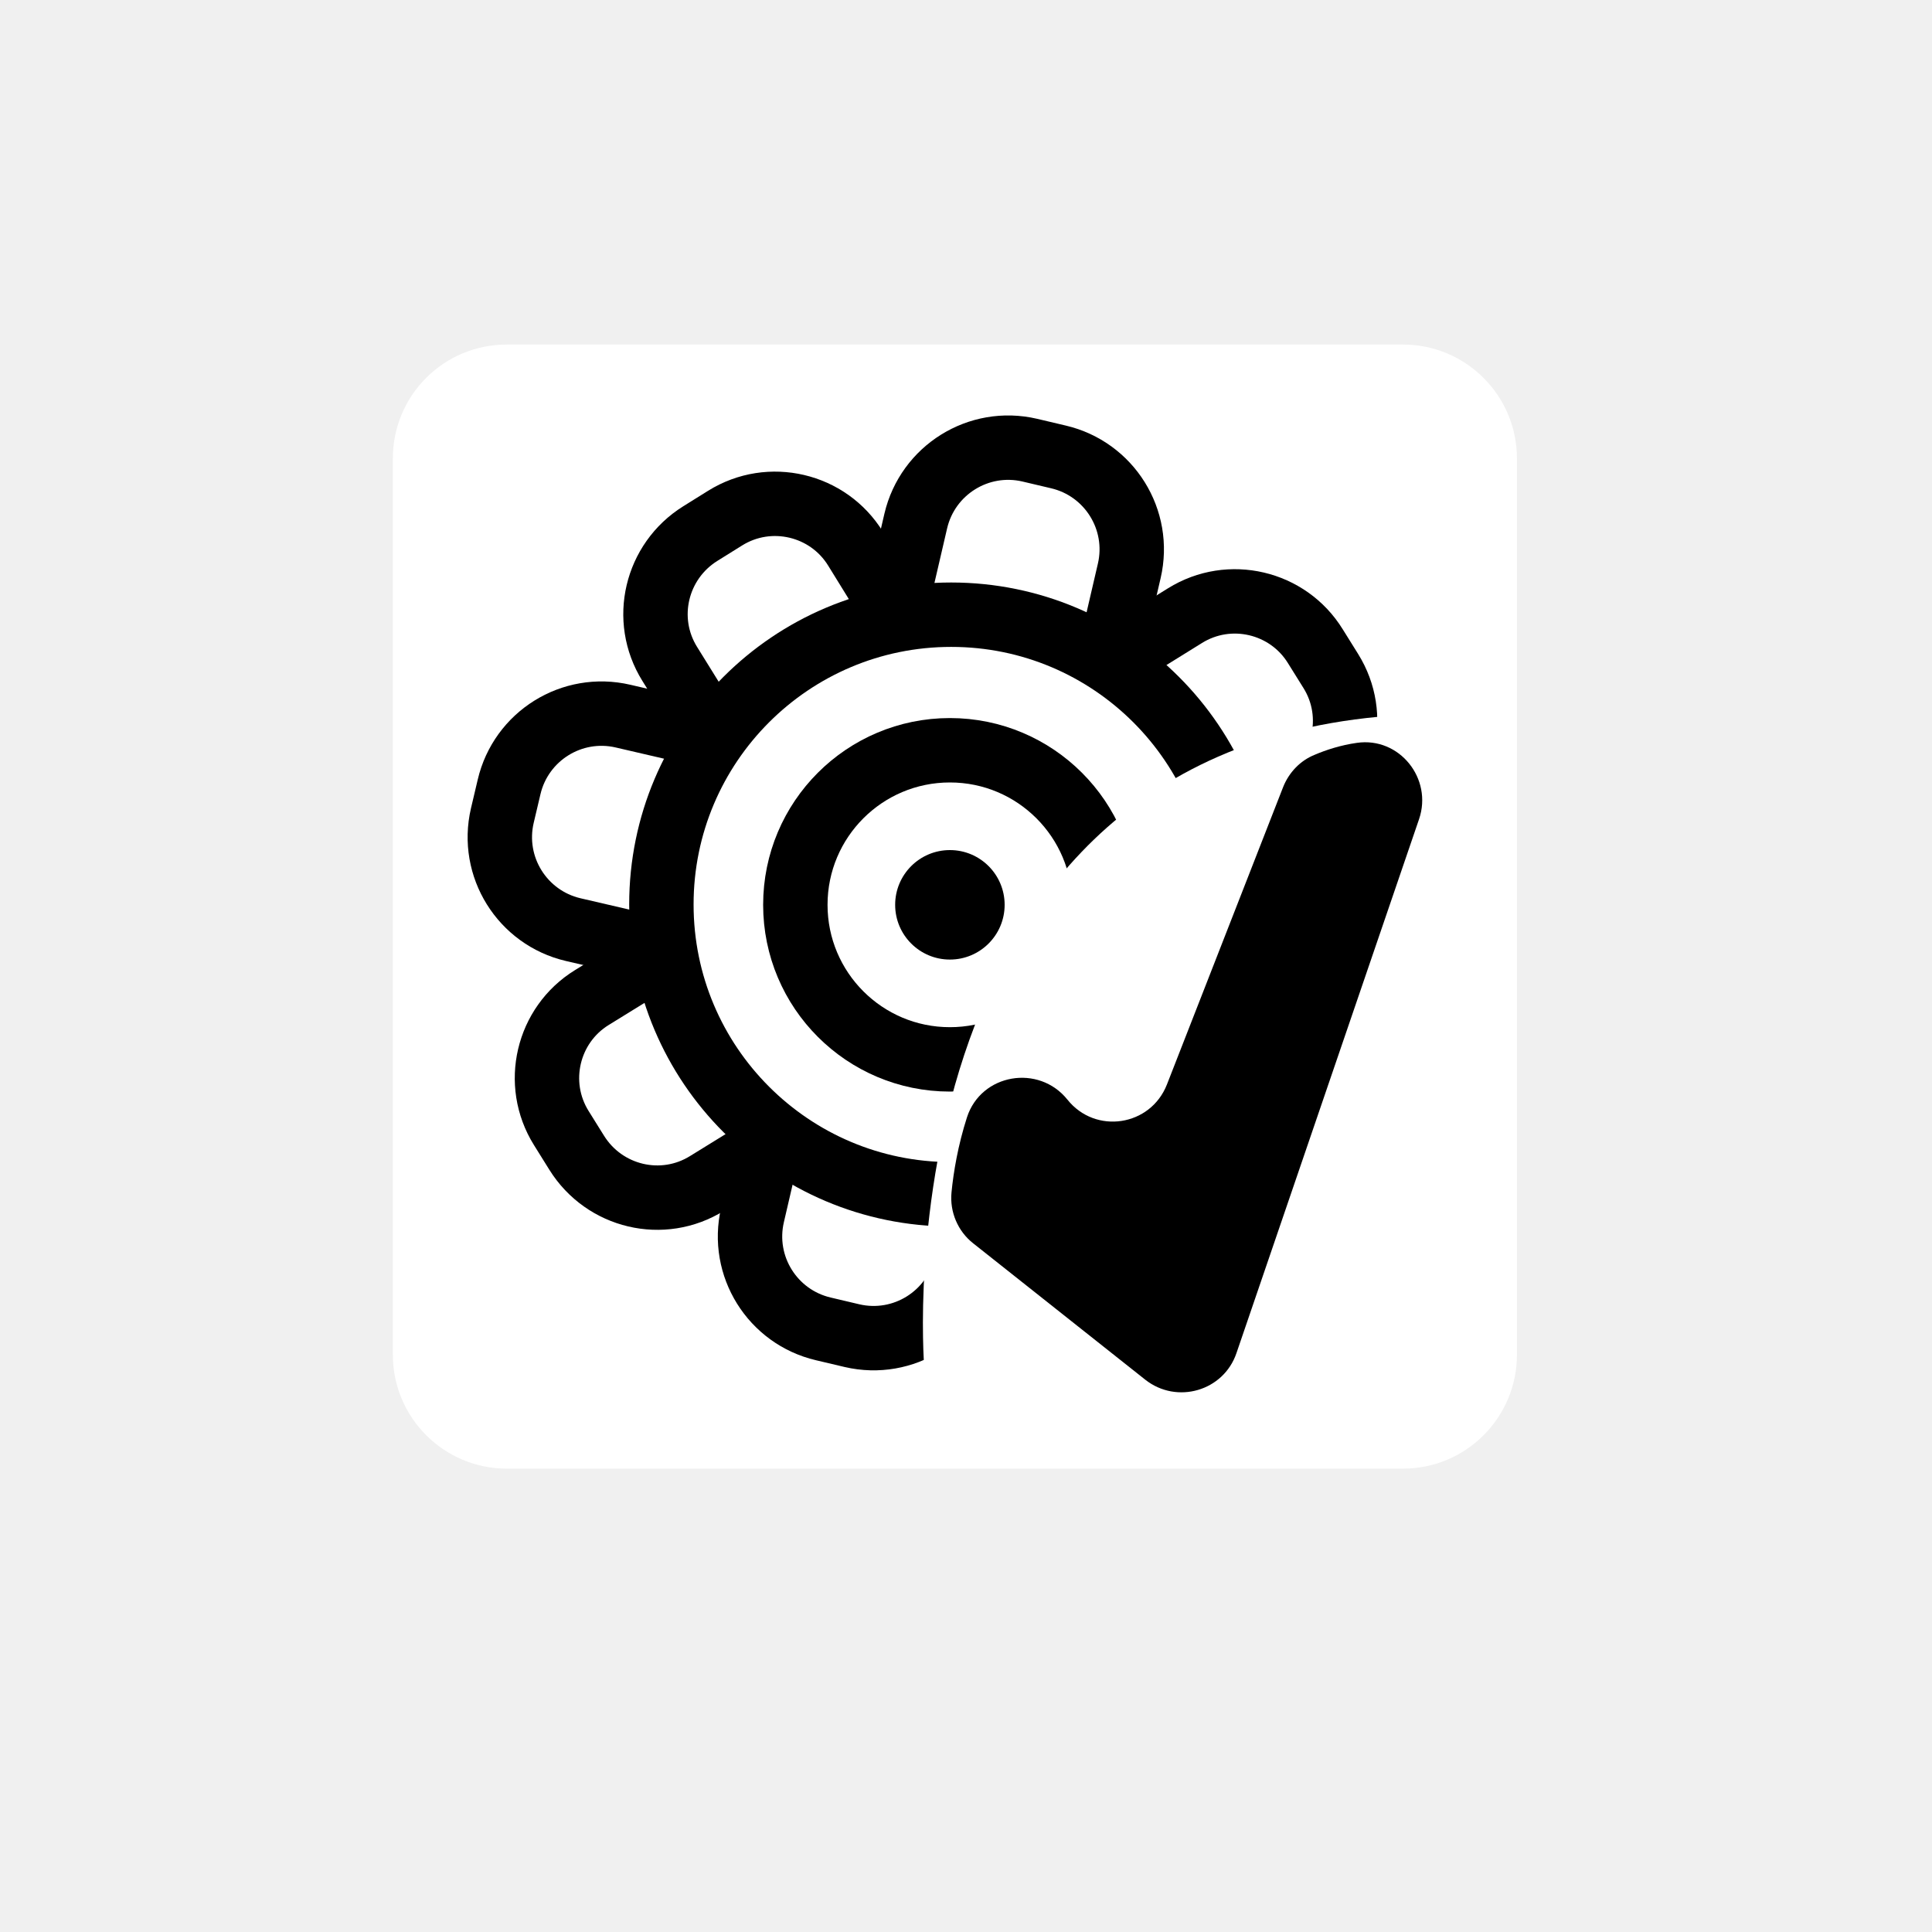
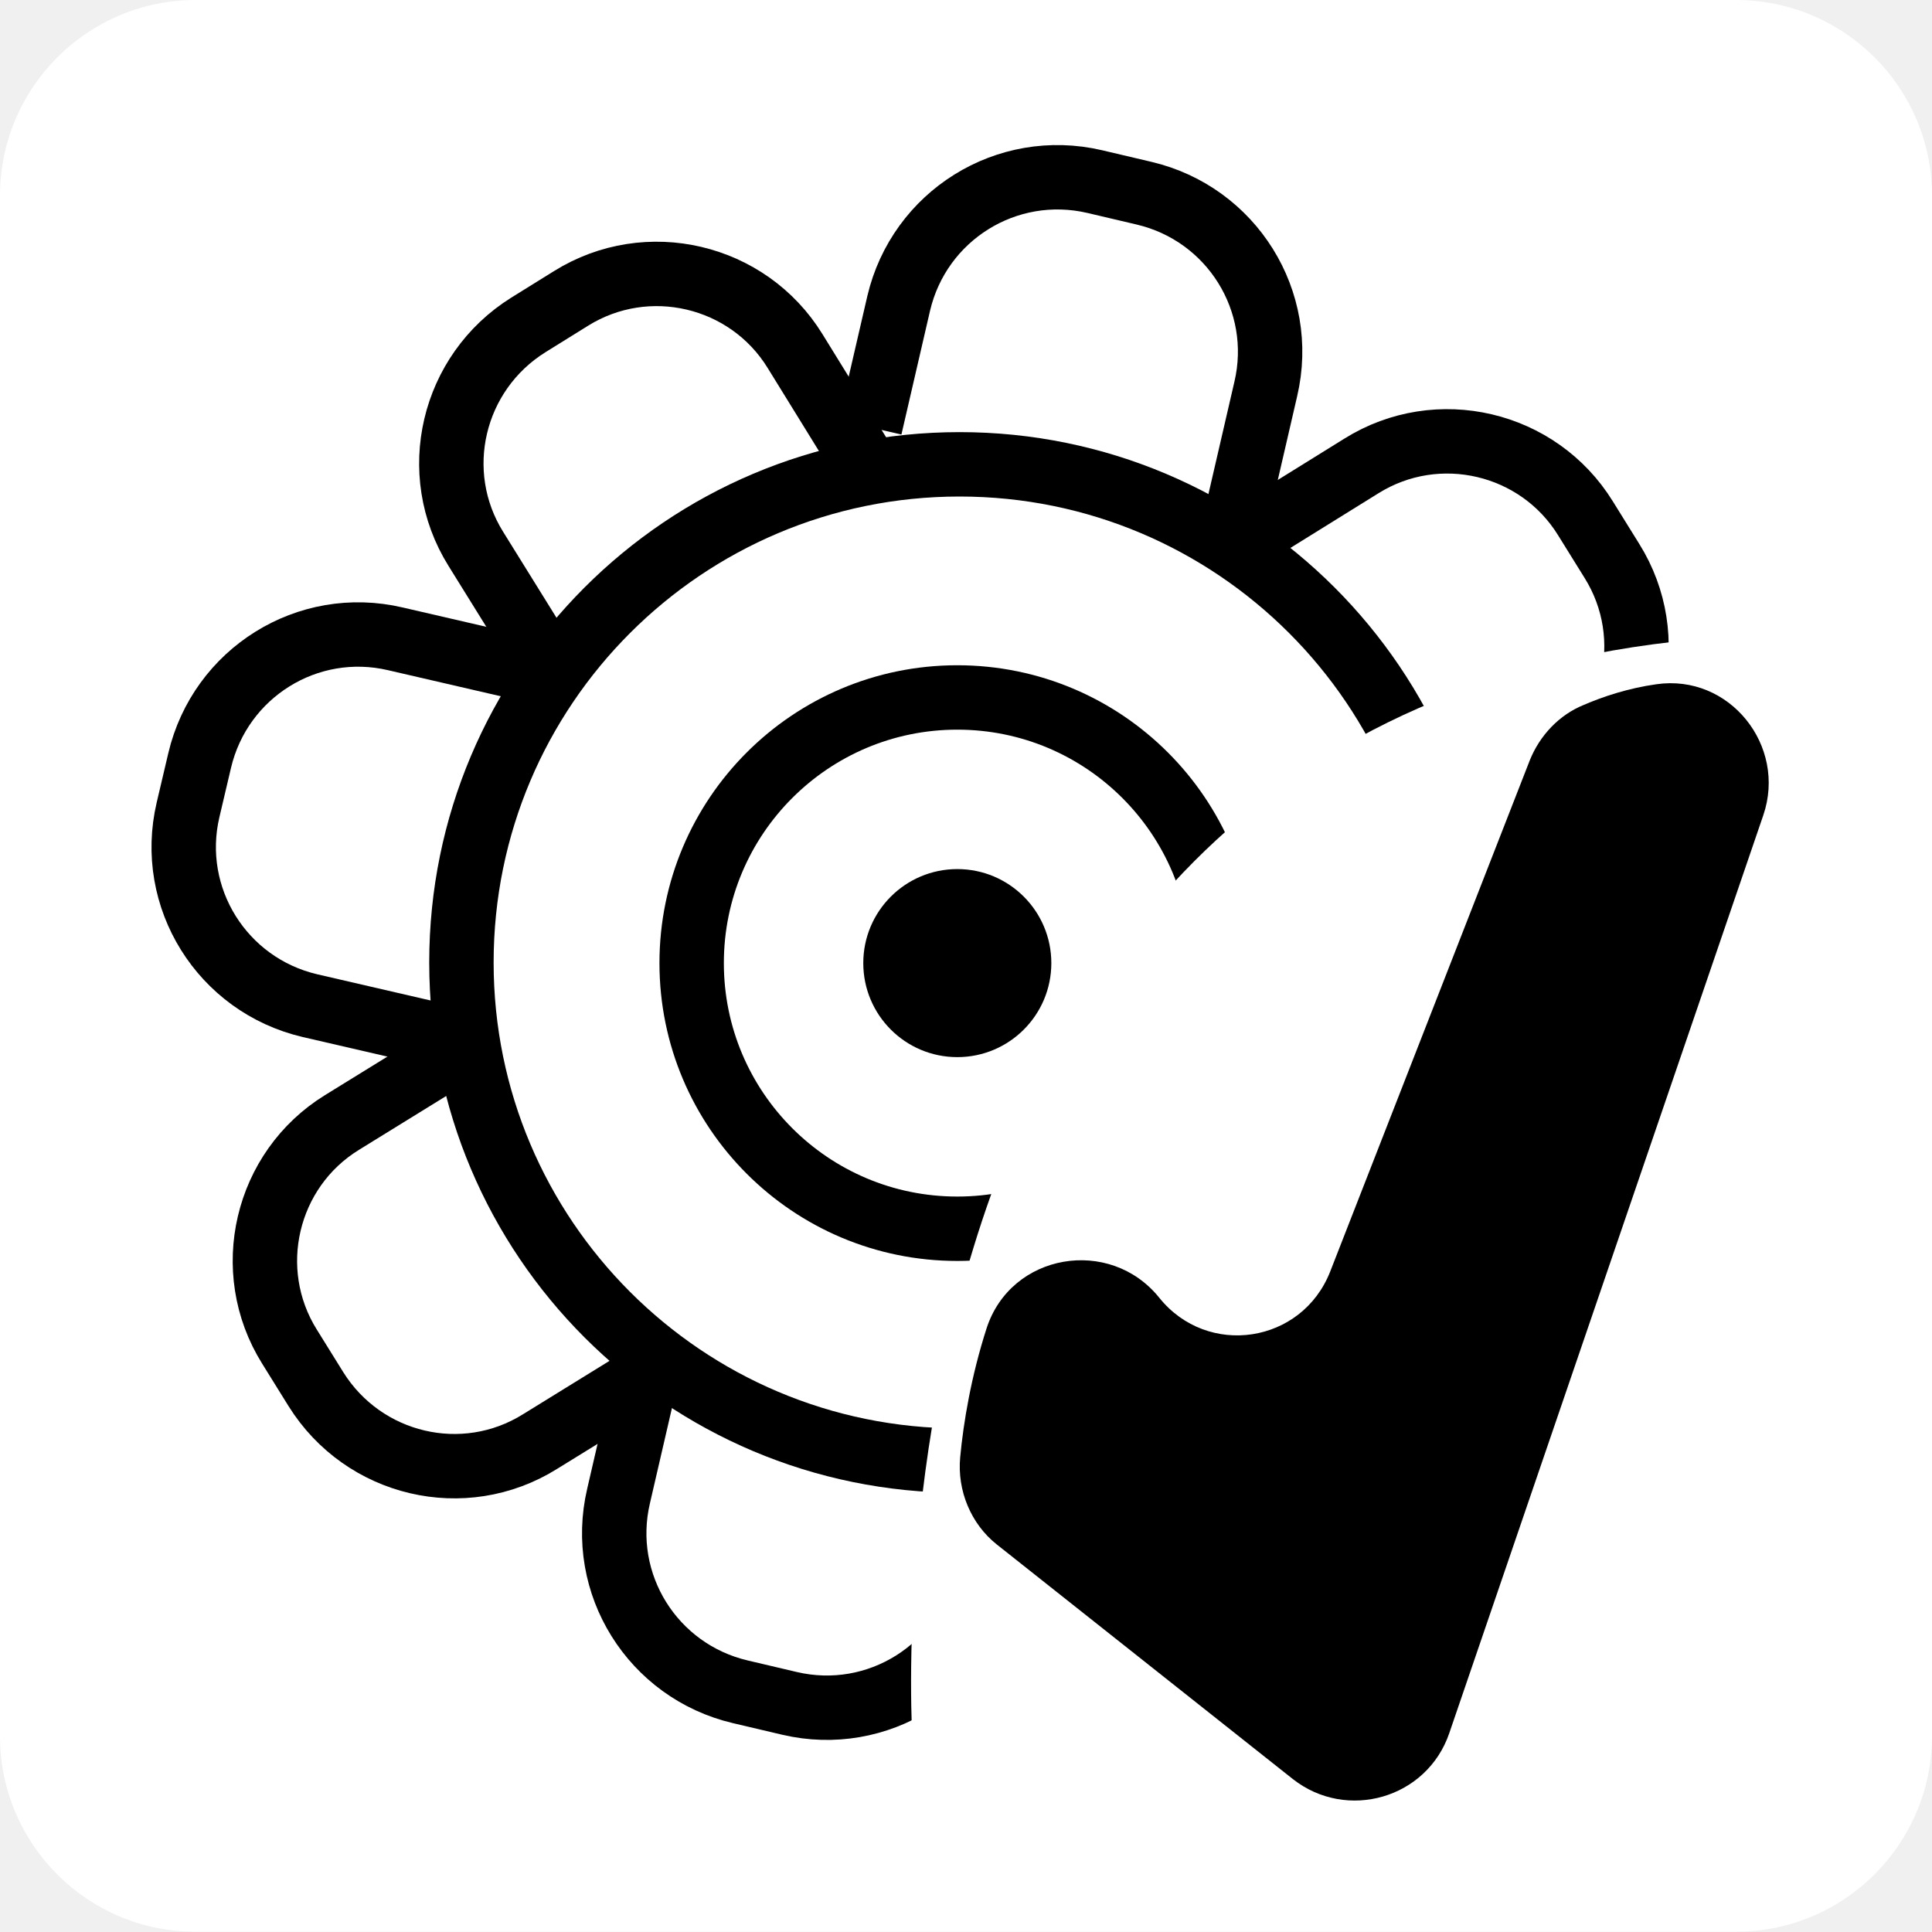
<svg xmlns="http://www.w3.org/2000/svg" version="1.1" id="Слой_1" x="0px" y="0px" viewBox="0 0 600 600" style="enable-background:new 0 0 600 600;" xml:space="preserve">
  <style type="text/css">
	.st0{fill:#FFFFFF;}
	.st1{fill:none;stroke:#000000;stroke-width:20;stroke-miterlimit:10;}
</style>
  <g id="_Слой_3">
-     <path class="st0" d="M157.4,107h278.3c19.5,0,35.4,15.8,35.4,35.4v278.3c0,19.5-15.8,35.4-35.4,35.4H157.4   c-19.5,0-35.4-15.8-35.4-35.4V142.4C122,122.8,137.8,107,157.4,107z" />
+     <path class="st0" d="M60.8,0h478.3C572.7,0,600,27.2,600,60.8v478.3c0,33.5-27.2,60.8-60.8,60.8H60.8C27.3,600,0,572.8,0,539.2   V60.8C0,27.2,27.2,0,60.8,0z" />
  </g>
  <g id="_Слой_6">
-     <circle class="st1" cx="295.4" cy="280.9" r="90" />
-     <path class="st1" d="M305.2,370.4l-5.2,22.4c-3.7,15.8-19.5,25.7-35.4,22l-8.9-2.1c-15.8-3.7-25.7-19.5-22-35.4l5.2-22.4" />
-     <path class="st1" d="M239.2,355.4l-19.6,12.1c-13.8,8.6-31.9,4.3-40.5-9.5l-4.8-7.7c-8.6-13.8-4.3-32,9.5-40.5l19.6-12.1" />
-     <path class="st1" d="M200.4,293.9l-22.4-5.2c-15.8-3.7-25.7-19.5-22-35.4l2.1-8.9c3.7-15.8,19.5-25.7,35.4-22l22.4,5.2" />
-     <path class="st1" d="M220.1,225.7L208,206.2c-8.6-13.8-4.3-31.9,9.5-40.5l7.7-4.8c13.8-8.6,32-4.3,40.5,9.5l12.1,19.6" />
-     <path class="st1" d="M279.2,184.2l5.2-22.4c3.7-15.8,19.5-25.7,35.4-22l8.9,2.1c15.8,3.7,25.7,19.5,22,35.4l-5.2,22.4" />
-     <path class="st1" d="M348.5,203.3l19.5-12.1c13.8-8.6,32-4.3,40.5,9.5l4.8,7.7c8.6,13.8,4.3,31.9-9.5,40.5L384.4,261" />
-     <path class="st1" d="M391.3,265.7l22.4,5.2c15.8,3.7,25.7,19.5,22,35.4l-2.1,8.9c-3.7,15.8-19.5,25.7-35.4,22l-22.4-5.2" />
-     <path class="st1" d="M371.8,337l12.1,19.5c8.6,13.8,4.3,32-9.5,40.5l-7.7,4.8c-13.8,8.6-32,4.3-40.5-9.5L314,372.8" />
-     <circle class="st1" cx="295" cy="281" r="48" />
-     <circle cx="295" cy="281" r="17" />
-     <path class="st0" d="M287,424c0,0-16.1-202.3,161-202.3c0,0,18,216.3,0,216.3S287,424,287,424z" />
-     <path d="M295.5,370.3c0.6-6.2,2-14.6,4.8-23.3c4.4-13.6,22.3-16.6,31.2-5.5l0,0c8.7,10.9,25.8,8.3,30.9-4.7l36.1-92.4   c1.8-4.5,5.3-8.2,9.8-10c3.5-1.5,8.1-3,13.1-3.7c13.2-1.9,23.6,11.1,19.3,23.7L384,420.2c-4,11.8-18.5,16-28.3,8.3l-53.5-42.4   C297.5,382.4,294.9,376.4,295.5,370.3L295.5,370.3z" />
+     <circle class="st1" cx="298" cy="298.9" r="154.7" />
+     <path class="st1" d="M314.9,452.7l-8.9,38.5c-6.4,27.2-33.5,44.2-60.8,37.8l-15.3-3.6c-27.2-6.4-44.2-33.5-37.8-60.8l8.9-38.5" />
+     <path class="st1" d="M201.4,426.9l-33.7,20.8c-23.7,14.8-54.8,7.4-69.6-16.3l-8.2-13.2c-14.8-23.7-7.4-55,16.3-69.6l33.7-20.8" />
+     <path class="st1" d="M134.7,321.2l-38.5-8.9c-27.2-6.4-44.2-33.5-37.8-60.8l3.6-15.3c6.4-27.2,33.5-44.2,60.8-37.8l38.5,8.9" />
+     <path class="st1" d="M168.6,204l-20.8-33.5c-14.8-23.7-7.4-54.8,16.3-69.6l13.2-8.2c23.7-14.8,55-7.4,69.6,16.3l20.8,33.7" />
+     <path class="st1" d="M270.2,132.7l8.9-38.5C285.5,67,312.6,50,340,56.4l15.3,3.6c27.2,6.4,44.2,33.5,37.8,60.8l-8.9,38.5" />
+     <path class="st1" d="M389.3,165.5l33.5-20.8c23.7-14.8,55-7.4,69.6,16.3l8.2,13.2c14.8,23.7,7.4,54.8-16.3,69.6L451,264.7" />
+     <path class="st1" d="M462.8,272.8l38.5,8.9c27.2,6.4,44.2,33.5,37.8,60.8l-3.6,15.3c-6.4,27.2-33.5,44.2-60.8,37.8l-38.5-8.9" />
+     <path class="st1" d="M429.3,395.3l20.8,33.5c14.8,23.7,7.4,55-16.3,69.6l-13.2,8.2c-23.7,14.8-55,7.4-69.6-16.3l-21-33.5" />
+     <circle class="st1" cx="297.3" cy="299.1" r="82.5" />
+     <circle cx="297.3" cy="299.1" r="29.2" />
+     <path class="st0" d="M283.6,544.8c0,0-27.7-347.7,276.7-347.7c0,0,30.9,371.8,0,371.8C529.4,568.9,283.6,544.8,283.6,544.8z" />
+     <path d="M298.2,452.5c1-10.7,3.4-25.1,8.2-40c7.6-23.4,38.3-28.5,53.6-9.5l0,0c15,18.7,44.3,14.3,53.1-8.1l62-158.8   c3.1-7.7,9.1-14.1,16.8-17.2c6-2.6,13.9-5.2,22.5-6.4c22.7-3.3,40.6,19.1,33.2,40.7l-97.5,285c-6.9,20.3-31.8,27.5-48.6,14.3   l-92-72.9C301.6,473.3,297.2,463,298.2,452.5L298.2,452.5z" />
  </g>
</svg>
